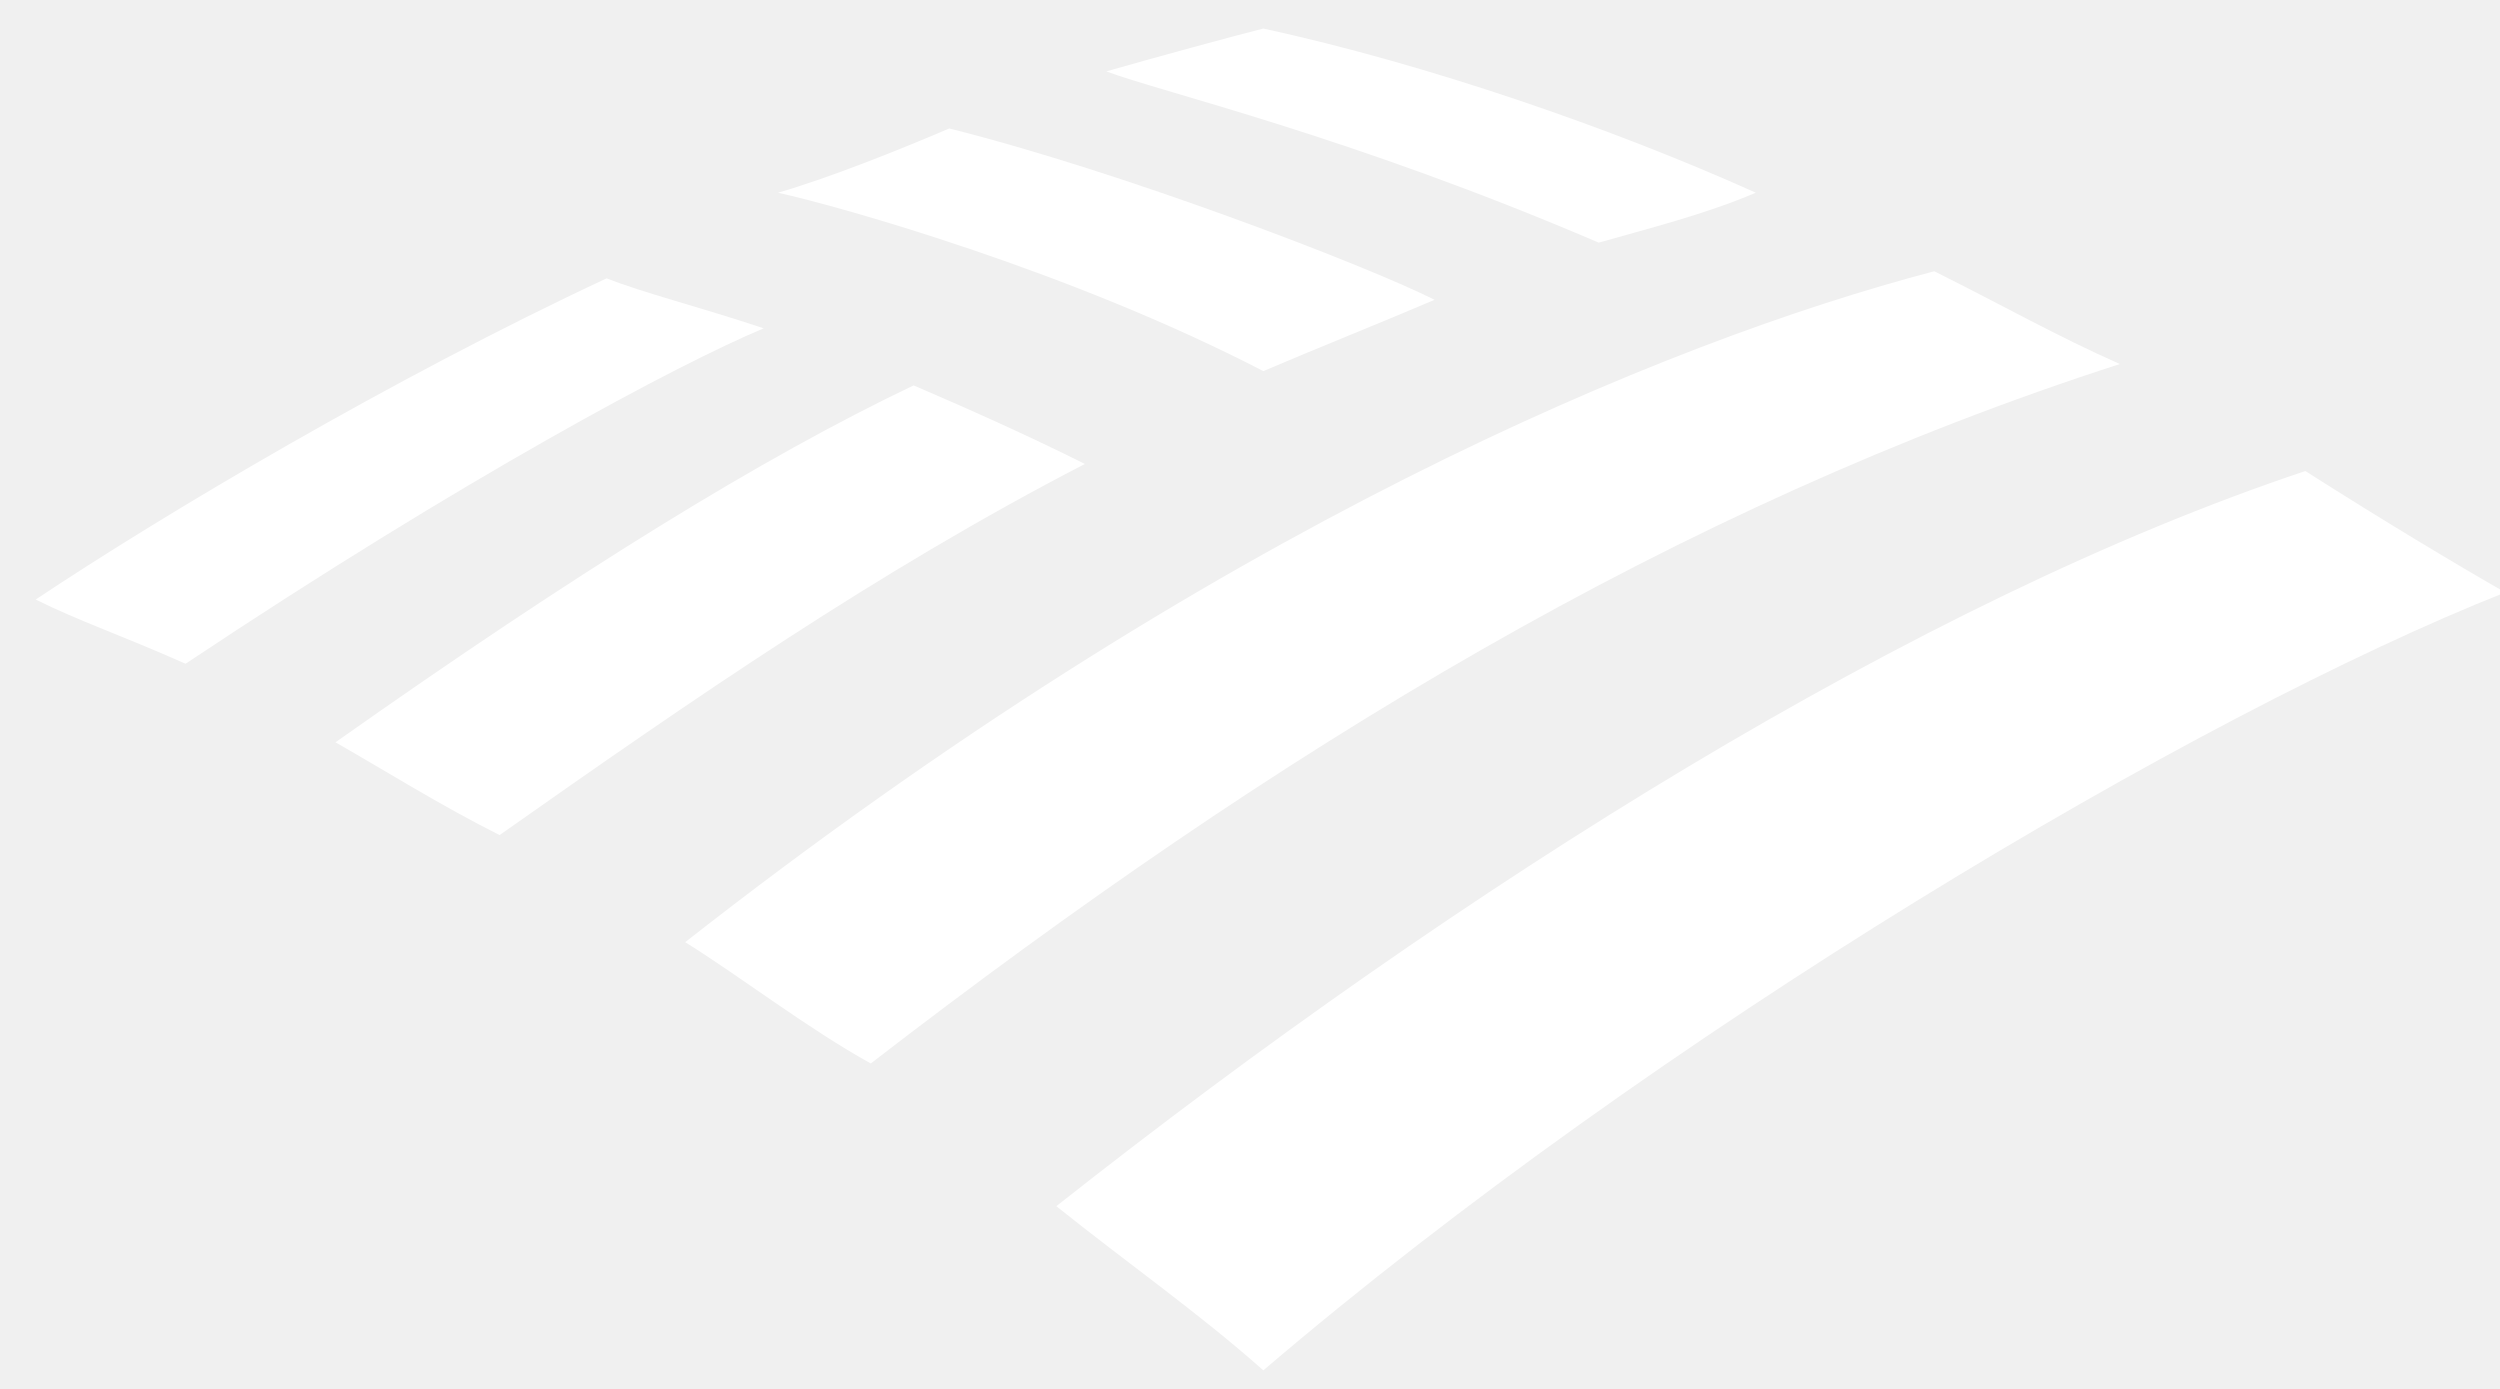
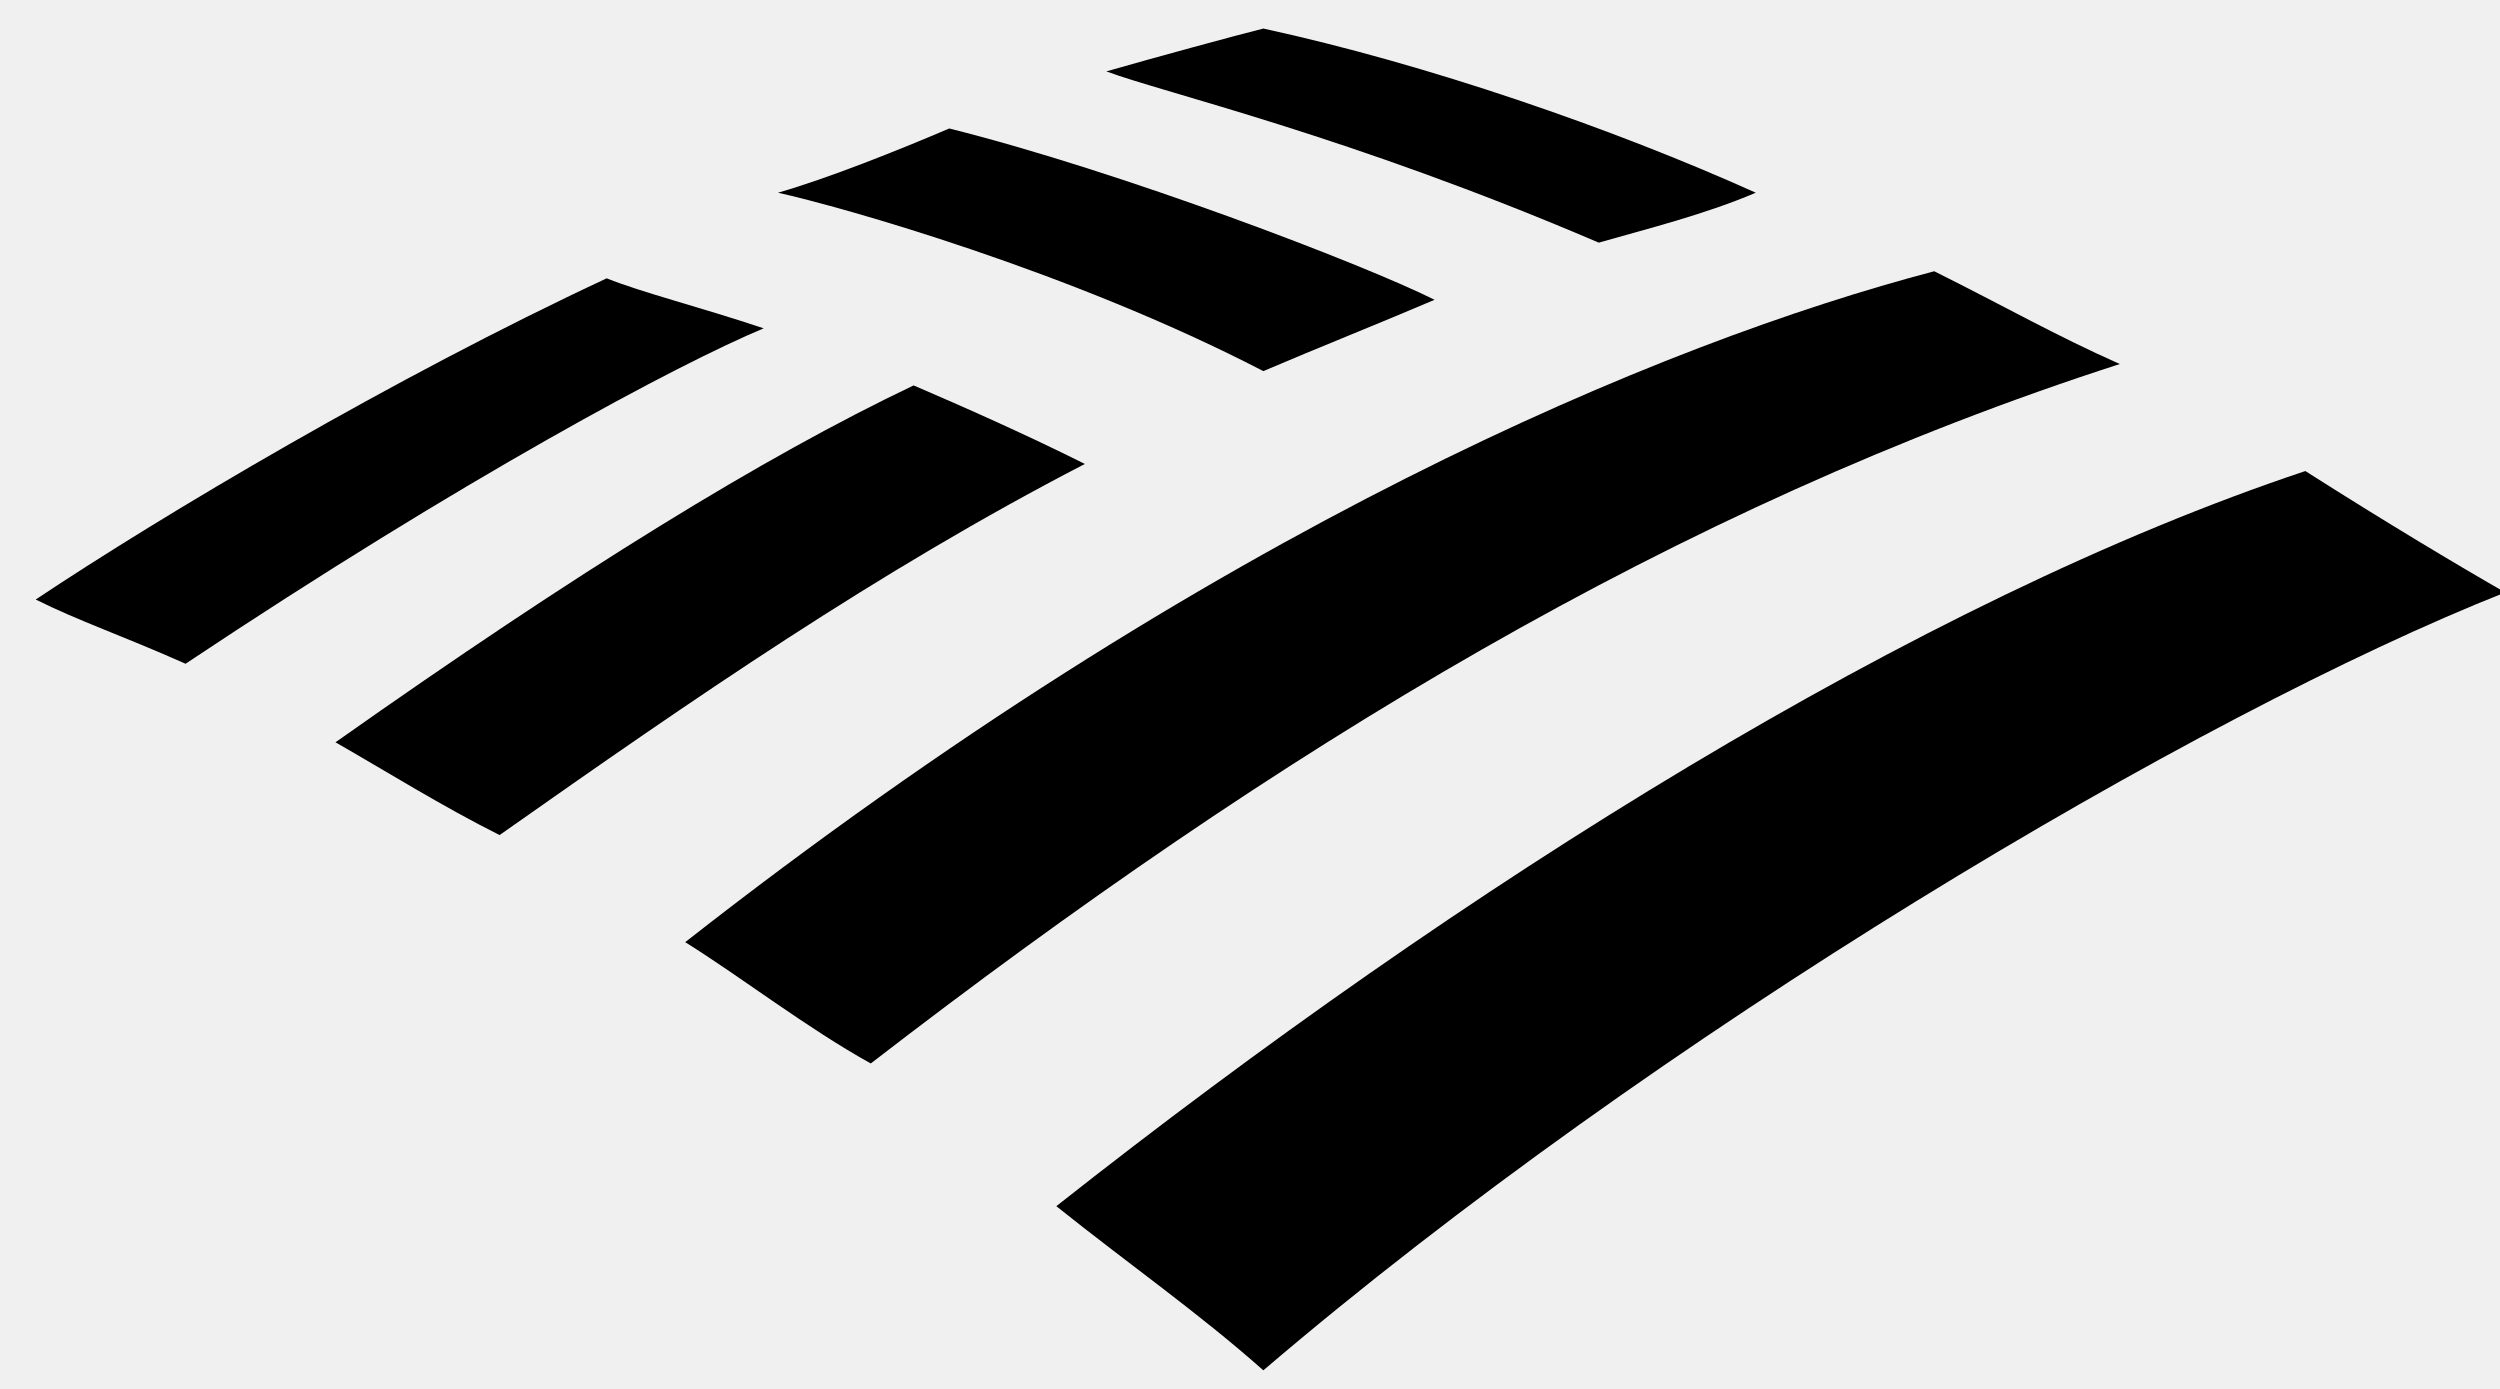
<svg xmlns="http://www.w3.org/2000/svg" width="36px" height="20px" viewBox="0 0 36 20" version="1.1">
-   <defs />
-   <g id="Page-1" stroke="none" stroke-width="1" fill="none" fill-rule="evenodd">
-     <g id="bank_of_america" transform="translate(-7, -15)" fill="#FFFFFF" fill-rule="nonzero">
-       <g id="logo" transform="translate(7, 15)">
-         <path d="M18.192,19.733 C23.844,14.903 31.656,10.278 36.075,8.531 C35.356,8.119 34.328,7.503 33.197,6.783 C27.647,8.633 21.069,12.744 15.211,17.369 C16.239,18.192 17.267,18.911 18.192,19.733 Z" id="path18" />
-         <path d="M15.622,6.681 C14.8,6.269 13.875,5.858 13.156,5.55 C10.997,6.578 8.325,8.222 4.831,10.689 C5.55,11.1 6.372,11.614 7.194,12.025 C9.969,10.072 12.642,8.222 15.622,6.681 Z" id="path20" />
-         <path d="M20.658,4.317 C19.631,3.803 16.136,2.467 13.669,1.85 C12.95,2.158 11.922,2.569 11.203,2.775 C12.128,2.981 15.417,3.906 18.192,5.344 C18.911,5.036 19.939,4.625 20.658,4.317 Z" id="path22" />
-         <path d="M8.736,4.008 C5.653,5.447 2.364,7.4 0.514,8.633 C1.131,8.942 1.747,9.147 2.672,9.558 C6.681,6.886 9.764,5.242 10.997,4.728 C10.072,4.419 9.25,4.214 8.736,4.008 Z" id="path24" />
-         <path d="M23.022,3.494 C23.742,3.289 24.564,3.083 25.283,2.775 C23.228,1.85 20.556,0.925 18.192,0.411 C17.781,0.514 16.65,0.822 15.931,1.028 C16.753,1.336 19.425,1.953 23.022,3.494 Z" id="path26" />
-         <path d="M9.867,13.567 C10.689,14.081 11.614,14.8 12.539,15.314 C18.397,10.792 24.153,7.297 30.525,5.242 C29.6,4.831 28.881,4.419 27.853,3.906 C23.947,4.933 17.472,7.606 9.867,13.567 Z" id="path28" />
-       </g>
-     </g>
-   </g>
+   <path d="M18.192,19.733 C23.844,14.903 31.656,10.278 36.075,8.531 C35.356,8.119 34.328,7.503 33.197,6.783 C27.647,8.633 21.069,12.744 15.211,17.369 C16.239,18.192 17.267,18.911 18.192,19.733 Z" id="path18" />
+   <path d="M15.622,6.681 C14.8,6.269 13.875,5.858 13.156,5.55 C10.997,6.578 8.325,8.222 4.831,10.689 C5.55,11.1 6.372,11.614 7.194,12.025 C9.969,10.072 12.642,8.222 15.622,6.681 Z" id="path20" />
+   <path d="M20.658,4.317 C19.631,3.803 16.136,2.467 13.669,1.85 C12.95,2.158 11.922,2.569 11.203,2.775 C12.128,2.981 15.417,3.906 18.192,5.344 C18.911,5.036 19.939,4.625 20.658,4.317 Z" id="path22" />
+   <path d="M8.736,4.008 C5.653,5.447 2.364,7.4 0.514,8.633 C1.131,8.942 1.747,9.147 2.672,9.558 C6.681,6.886 9.764,5.242 10.997,4.728 C10.072,4.419 9.25,4.214 8.736,4.008 Z" id="path24" />
+   <path d="M23.022,3.494 C23.742,3.289 24.564,3.083 25.283,2.775 C23.228,1.85 20.556,0.925 18.192,0.411 C17.781,0.514 16.65,0.822 15.931,1.028 C16.753,1.336 19.425,1.953 23.022,3.494 Z" id="path26" />
+   <path d="M9.867,13.567 C10.689,14.081 11.614,14.8 12.539,15.314 C18.397,10.792 24.153,7.297 30.525,5.242 C29.6,4.831 28.881,4.419 27.853,3.906 C23.947,4.933 17.472,7.606 9.867,13.567 Z" id="path28" />
</svg>
